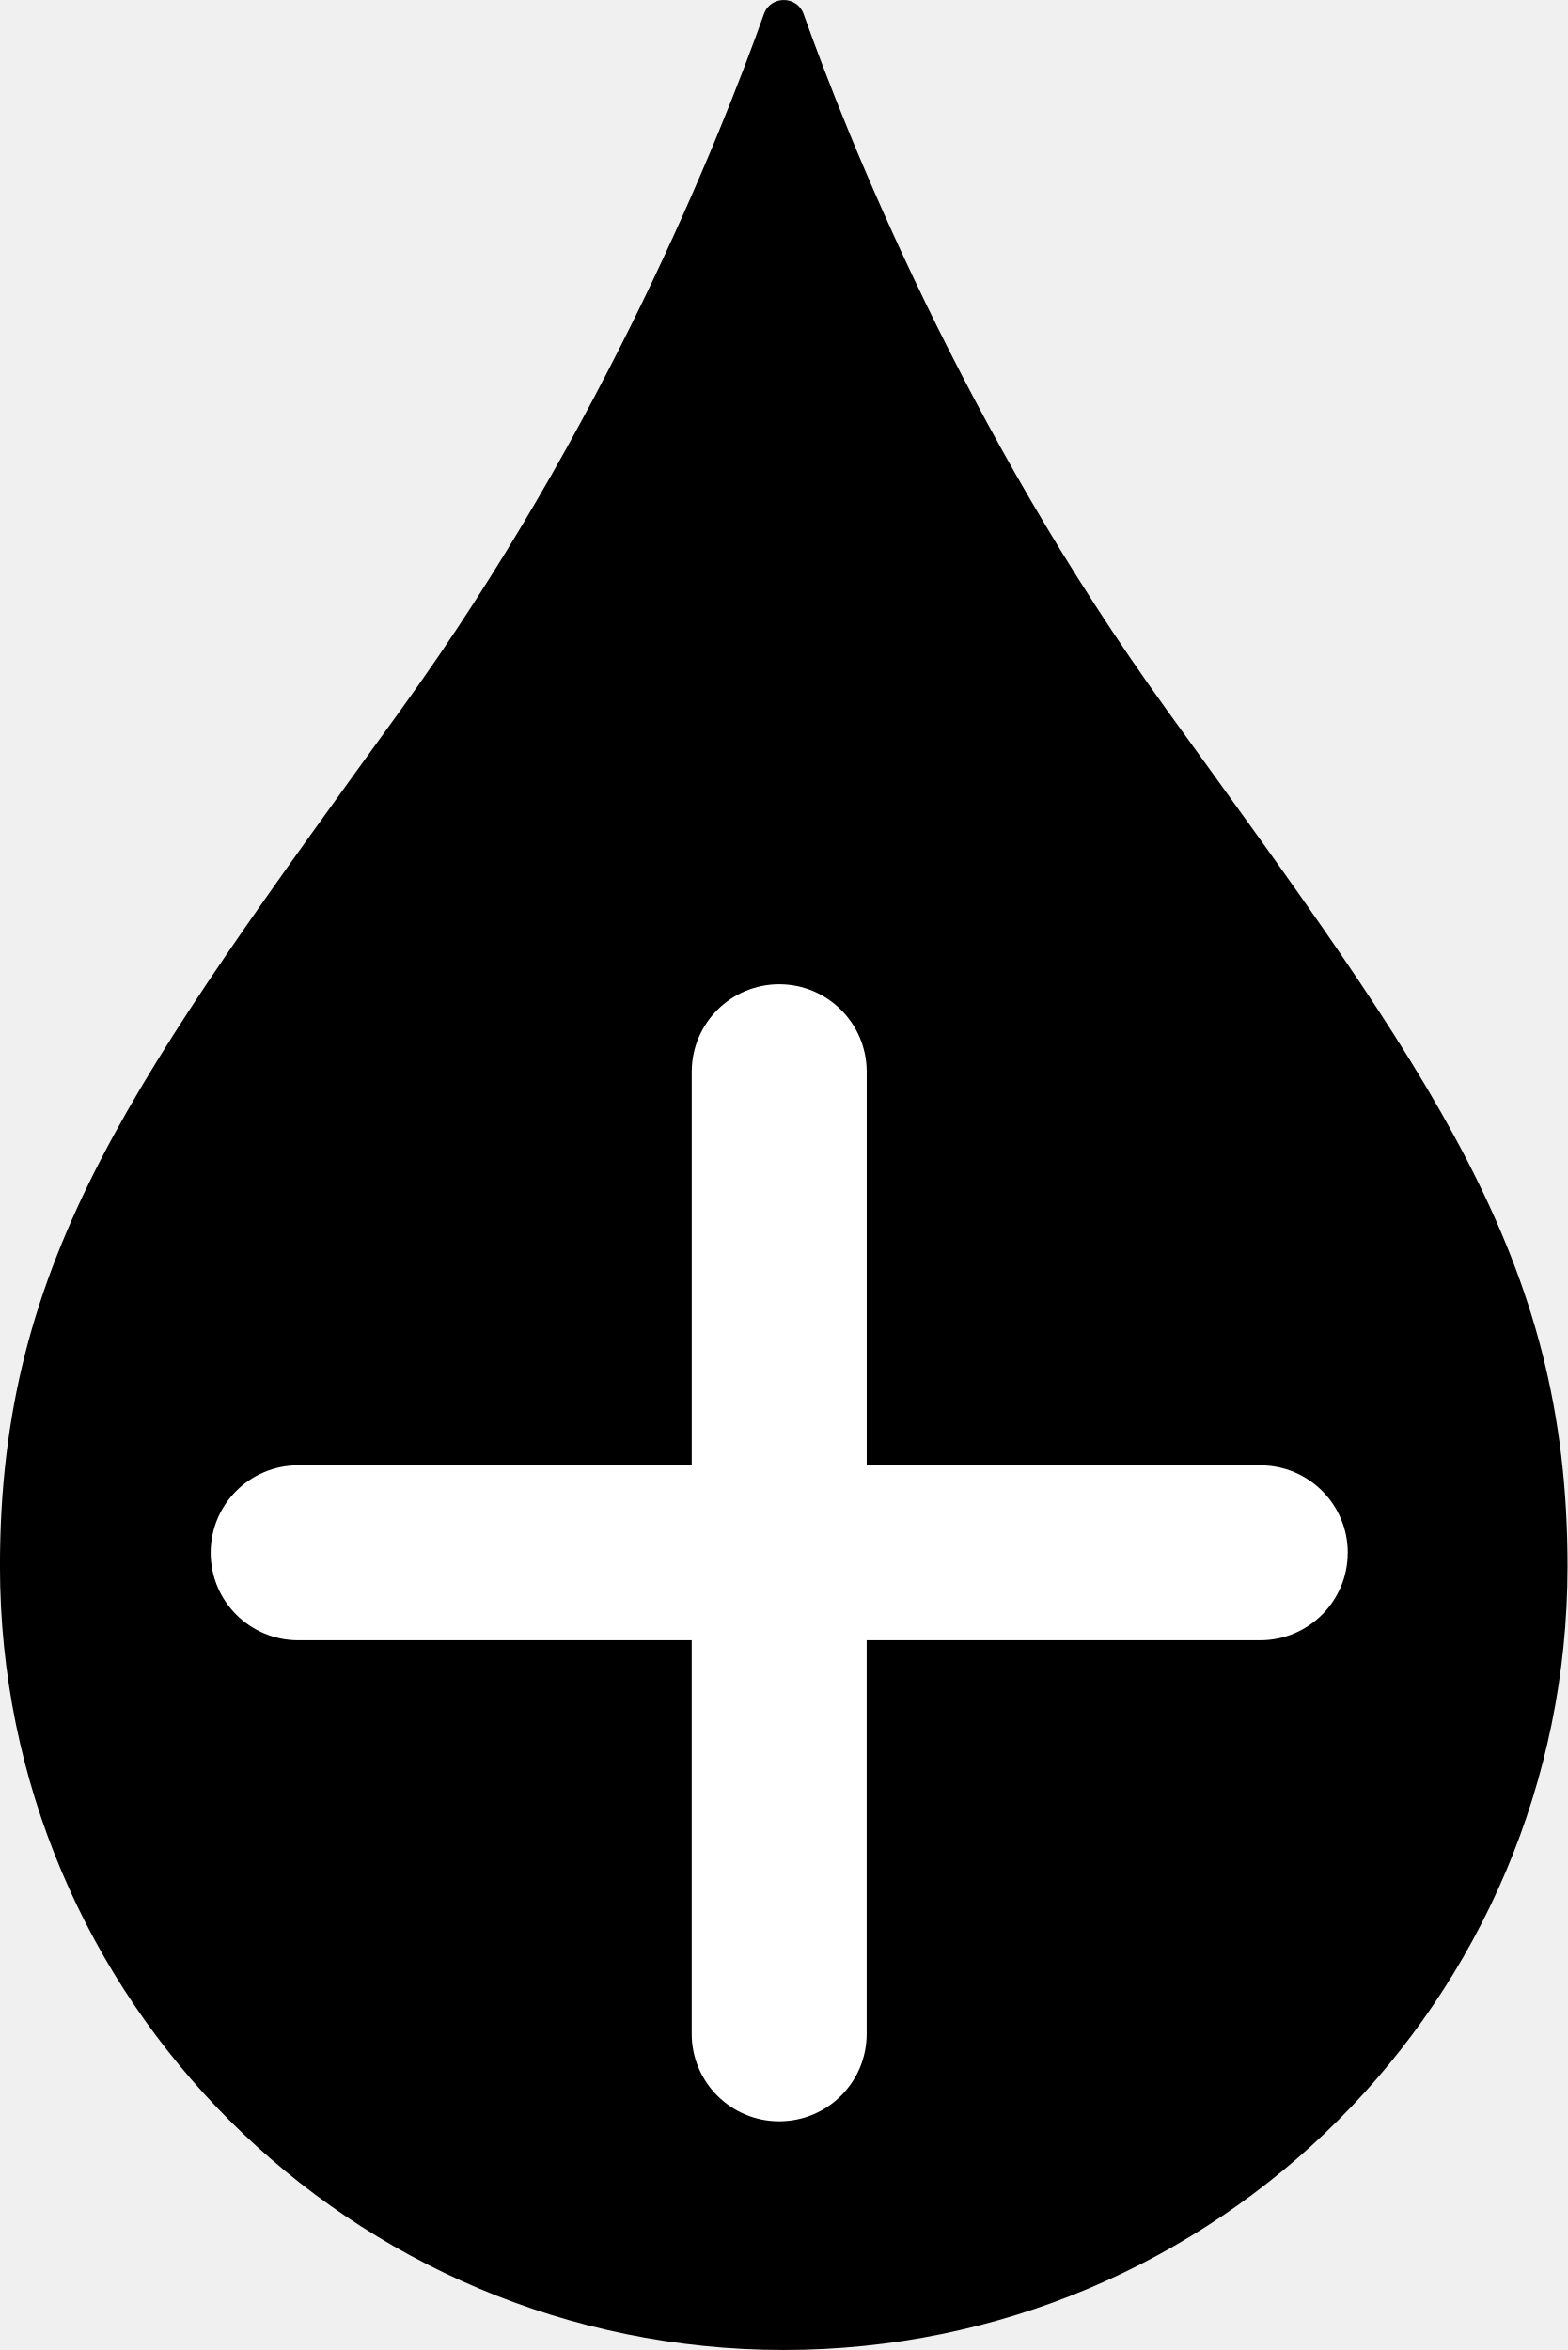
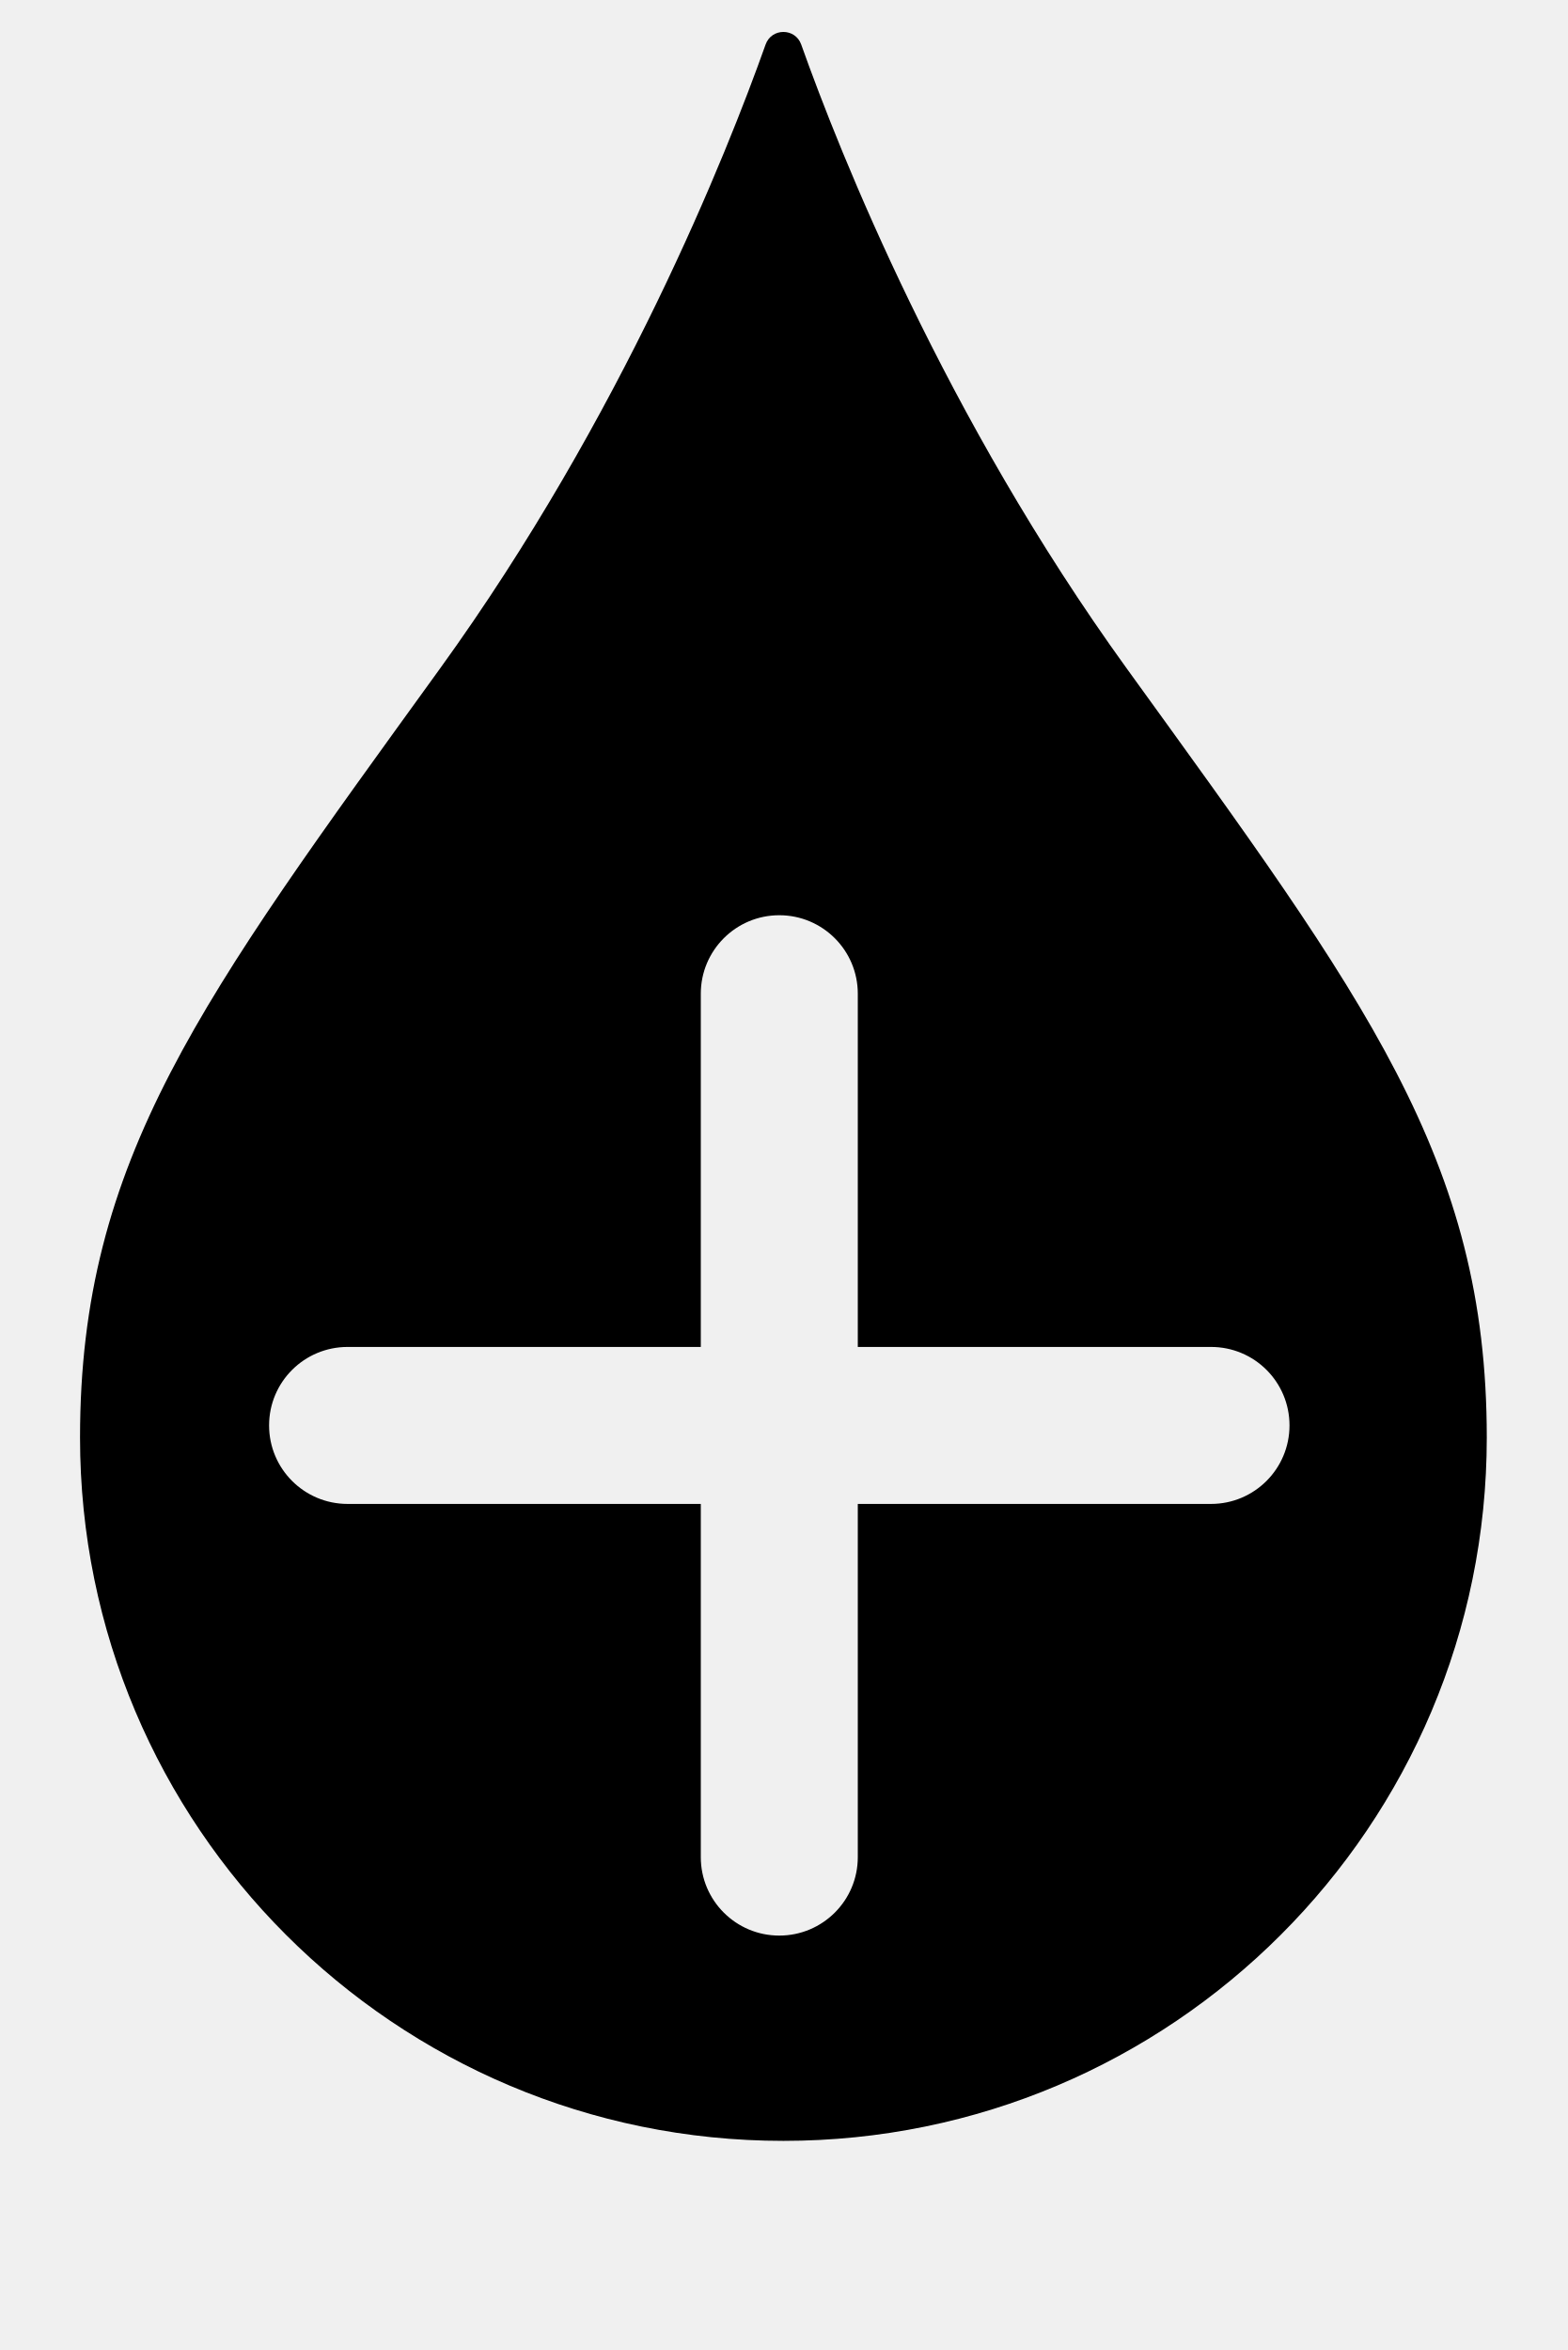
<svg xmlns="http://www.w3.org/2000/svg" width="54.566mm" height="81.806mm" viewBox="0 0 54.566 81.806" version="1.1" id="svg5">
  <defs id="defs2">
    <clipPath clipPathUnits="userSpaceOnUse" id="clipPath1104">
      <path d="M 0,600 H 600 V 0 H 0 Z" id="path1102" />
    </clipPath>
    <clipPath clipPathUnits="userSpaceOnUse" id="clipPath1286">
      <path d="M 0,600 H 600 V 0 H 0 Z" id="path1284" />
    </clipPath>
    <clipPath clipPathUnits="userSpaceOnUse" id="clipPath1470">
      <path d="M 0,600 H 600 V 0 H 0 Z" id="path1468" />
    </clipPath>
    <clipPath clipPathUnits="userSpaceOnUse" id="clipPath1656">
      <path d="M 0,600 H 600 V 0 H 0 Z" id="path1654" />
    </clipPath>
    <clipPath clipPathUnits="userSpaceOnUse" id="clipPath1844">
      <path d="M 0,600 H 600 V 0 H 0 Z" id="path1842" />
    </clipPath>
    <clipPath clipPathUnits="userSpaceOnUse" id="clipPath2265">
      <path d="M 0,600 H 600 V 0 H 0 Z" id="path2263" />
    </clipPath>
    <clipPath clipPathUnits="userSpaceOnUse" id="clipPath2512">
      <path d="M 0,600 H 600 V 0 H 0 Z" id="path2510" />
    </clipPath>
    <clipPath clipPathUnits="userSpaceOnUse" id="clipPath2740">
      <path d="M 0,300 H 300 V 0 H 0 Z" id="path2738" />
    </clipPath>
    <clipPath clipPathUnits="userSpaceOnUse" id="clipPath2946">
      <path d="M 0,300 H 300 V 0 H 0 Z" id="path2944" />
    </clipPath>
    <clipPath clipPathUnits="userSpaceOnUse" id="clipPath3139">
      <path d="M 0,300 H 300 V 0 H 0 Z" id="path3137" />
    </clipPath>
    <clipPath clipPathUnits="userSpaceOnUse" id="clipPath3322">
      <path d="M 0,300 H 300 V 0 H 0 Z" id="path3320" />
    </clipPath>
    <clipPath clipPathUnits="userSpaceOnUse" id="clipPath3754">
      <path d="M 0,300 H 300 V 0 H 0 Z" id="path3752" />
    </clipPath>
    <clipPath clipPathUnits="userSpaceOnUse" id="clipPath3928">
      <path d="M 0,300 H 300 V 0 H 0 Z" id="path3926" />
    </clipPath>
    <clipPath clipPathUnits="userSpaceOnUse" id="clipPath4106">
      <path d="M 0,300 H 300 V 0 H 0 Z" id="path4104" />
    </clipPath>
  </defs>
-   <g id="layer1" transform="translate(89.5289,129.1123)" style="fill:#000000">
-     <path d="m -48.922,-104.411 c -7.082,-9.799 -11.123,-19.968 -12.634,-24.214 -0.231,-0.649 -1.149,-0.649 -1.381,0 -1.511,4.246 -5.552,14.416 -12.634,24.214 -9.264,12.817 -13.959,19.035 -13.959,29.821 0,15.068 12.215,27.283 27.283,27.283 15.068,0 27.283,-12.215 27.283,-27.283 0,-10.786 -4.695,-17.004 -13.959,-29.821" style="fill:#000000;fill-opacity:1;fill-rule:nonzero;stroke:none;stroke-width:0.353" id="path4110" />
-   </g>
-   <path d="m 46.913,54.053 c 0,1.683 -1.363,3.046 -3.045,3.046 H 30.168 v 13.701 c 0,1.683 -1.363,3.044 -3.045,3.044 -1.681,0 -3.045,-1.361 -3.045,-3.044 V 57.099 H 10.378 c -1.681,0 -3.045,-1.362 -3.045,-3.046 0,-1.683 1.363,-3.044 3.045,-3.044 H 24.079 V 37.309 c 0,-1.683 1.363,-3.046 3.045,-3.046 1.681,0 3.045,1.362 3.045,3.046 v 13.701 h 13.701 c 1.684,-9.34e-4 3.045,1.36 3.045,3.044 z" id="path2" style="fill:#ffffff;stroke-width:0.095" />
+   <path id="path4110" style="fill:#000000;fill-opacity:1;fill-rule:nonzero;stroke:none;stroke-width:1.197" d="M 103.066 4.203 C 102.092 4.203 101.117 4.754 100.725 5.855 C 95.601 20.258 81.894 54.749 57.873 87.984 C 26.453 131.456 10.529 152.548 10.529 189.133 C 10.529 240.241 51.959 281.672 103.066 281.672 C 154.175 281.672 195.605 240.241 195.605 189.133 C 195.605 152.548 179.681 131.456 148.26 87.984 C 124.239 54.749 110.533 20.258 105.408 5.855 C 105.016 4.754 104.041 4.203 103.066 4.203 z M 102.525 120.416 C 108.228 120.416 112.854 125.037 112.854 130.746 L 112.854 177.217 L 159.324 177.217 C 165.036 177.214 169.65 181.829 169.65 187.541 C 169.65 193.25 165.027 197.871 159.324 197.871 L 112.854 197.871 L 112.854 244.342 C 112.854 250.051 108.228 254.664 102.525 254.664 C 96.823 254.664 92.199 250.051 92.199 244.342 L 92.199 197.871 L 45.729 197.871 C 40.026 197.871 35.402 193.25 35.402 187.541 C 35.402 181.832 40.026 177.217 45.729 177.217 L 92.199 177.217 L 92.199 130.746 C 92.199 125.037 96.823 120.416 102.525 120.416 z " transform="scale(0.2645833)" />
</svg>
